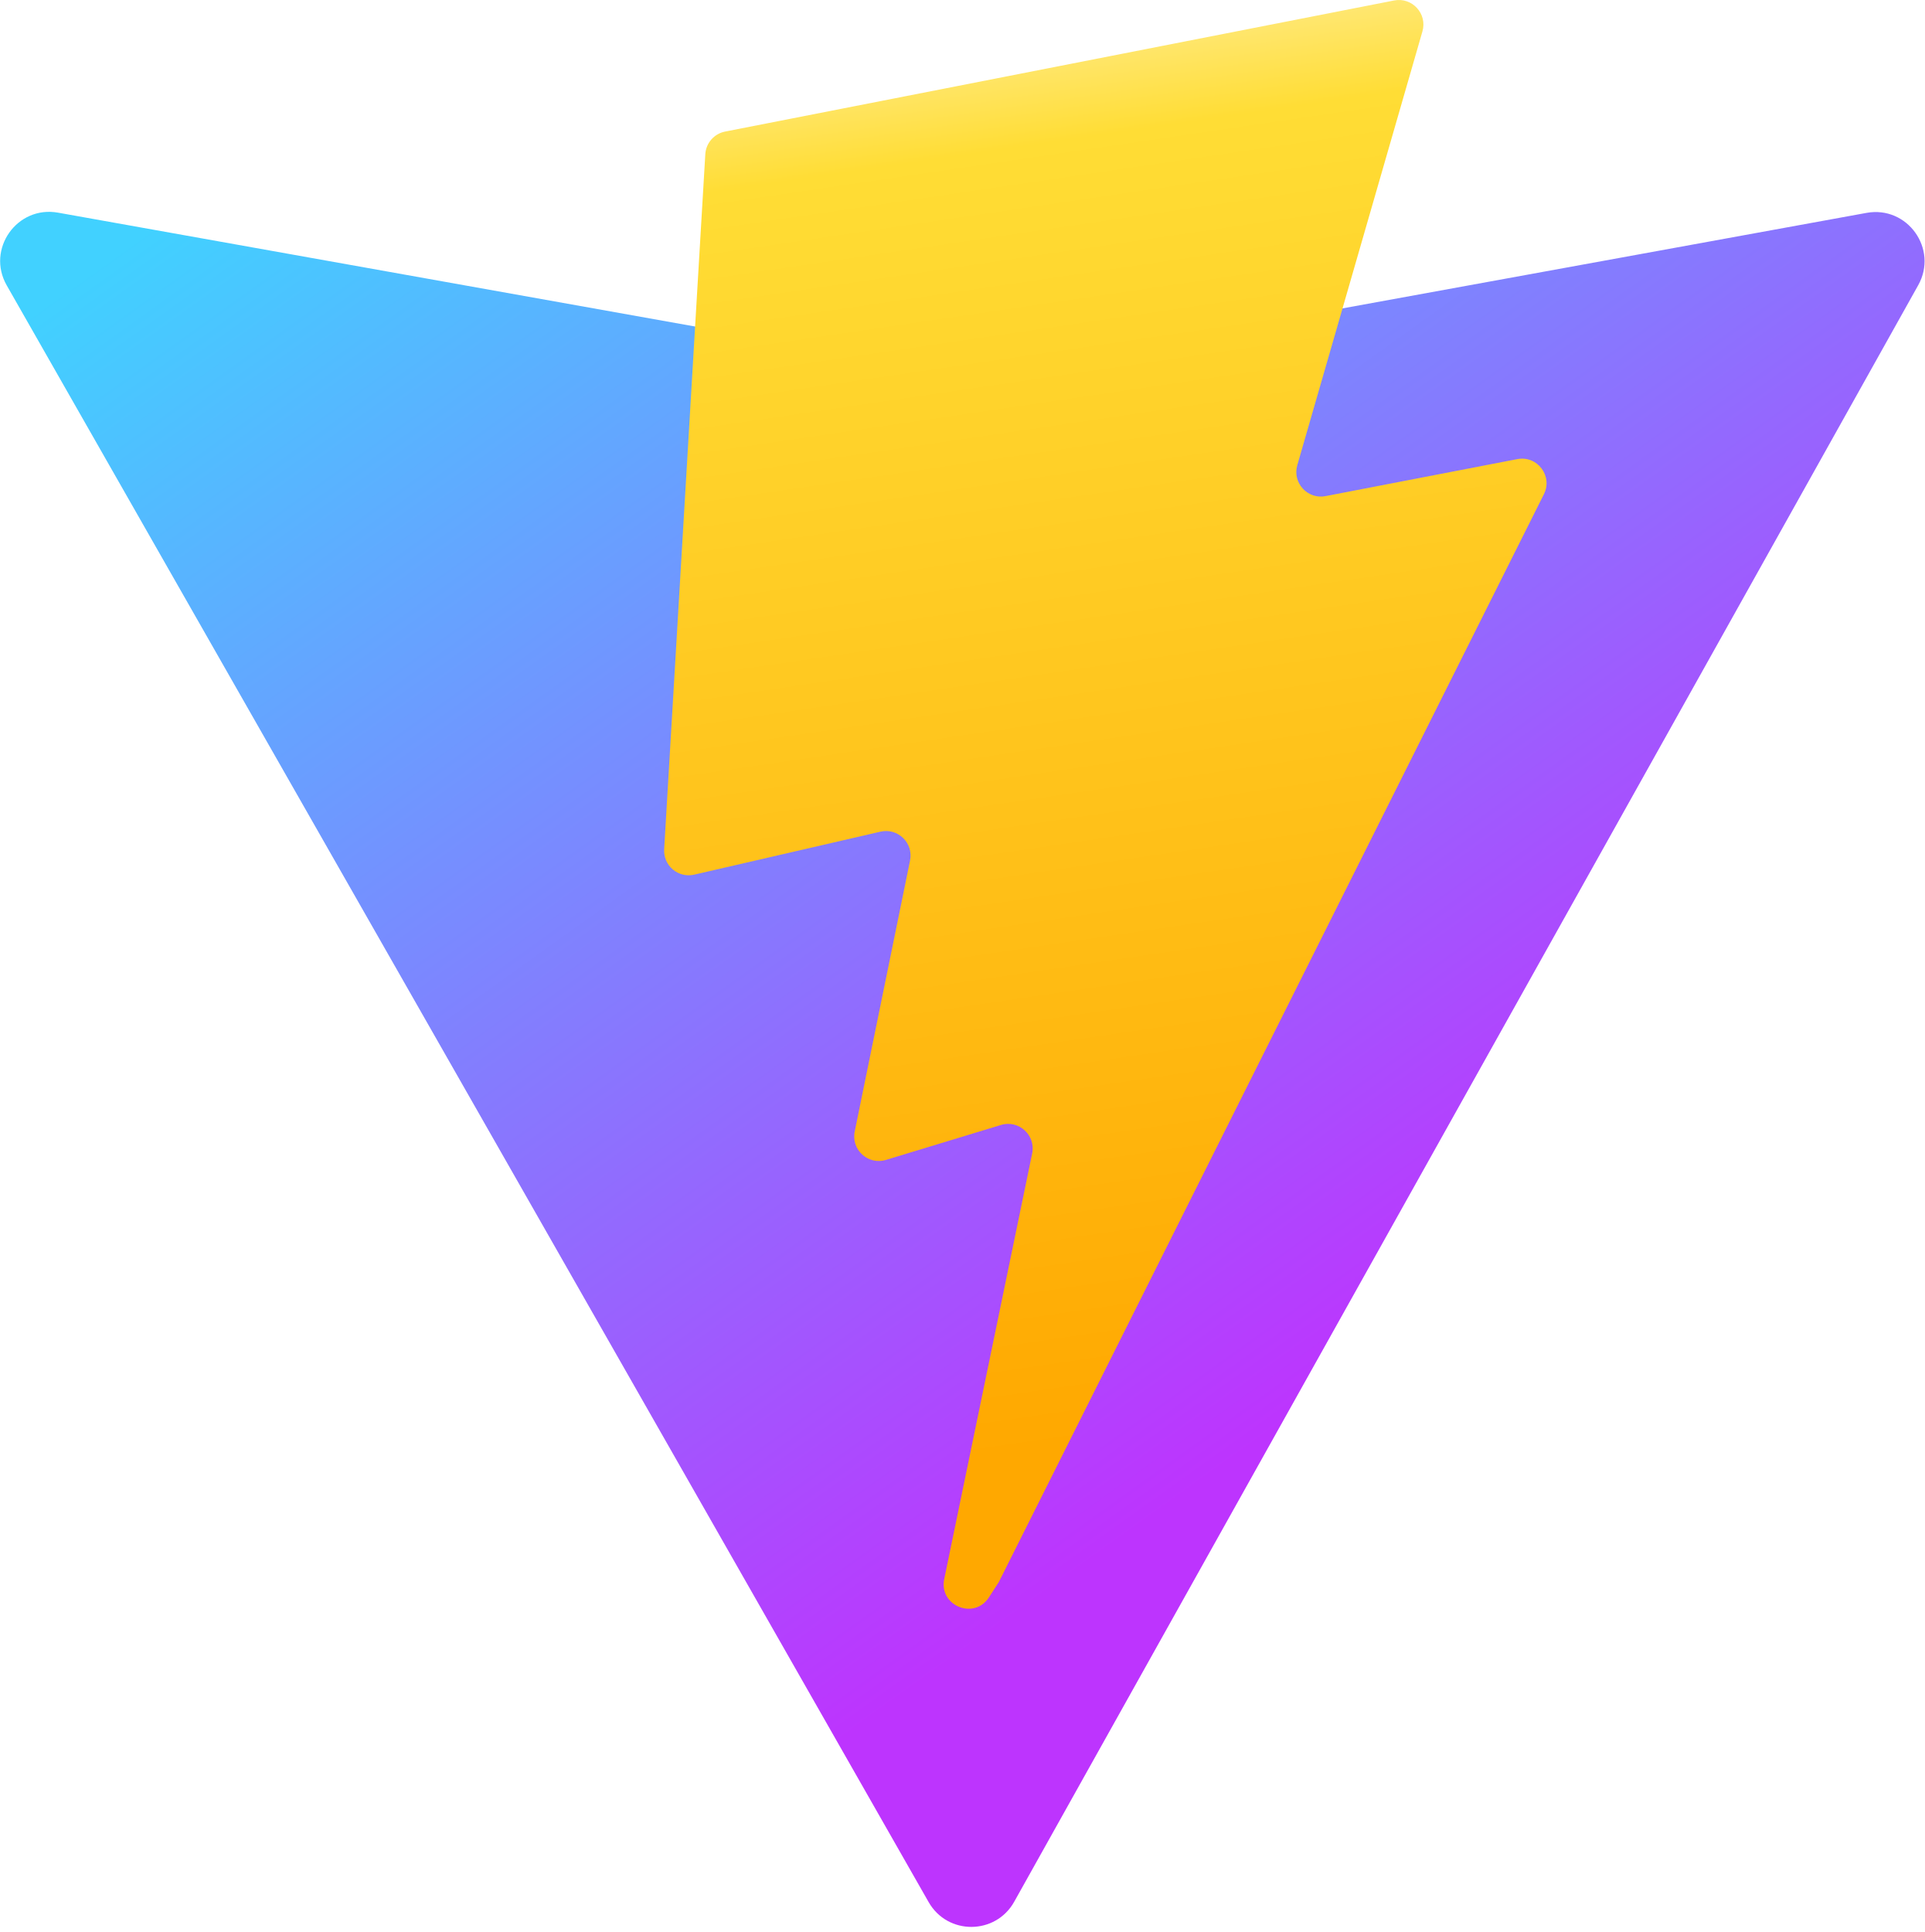
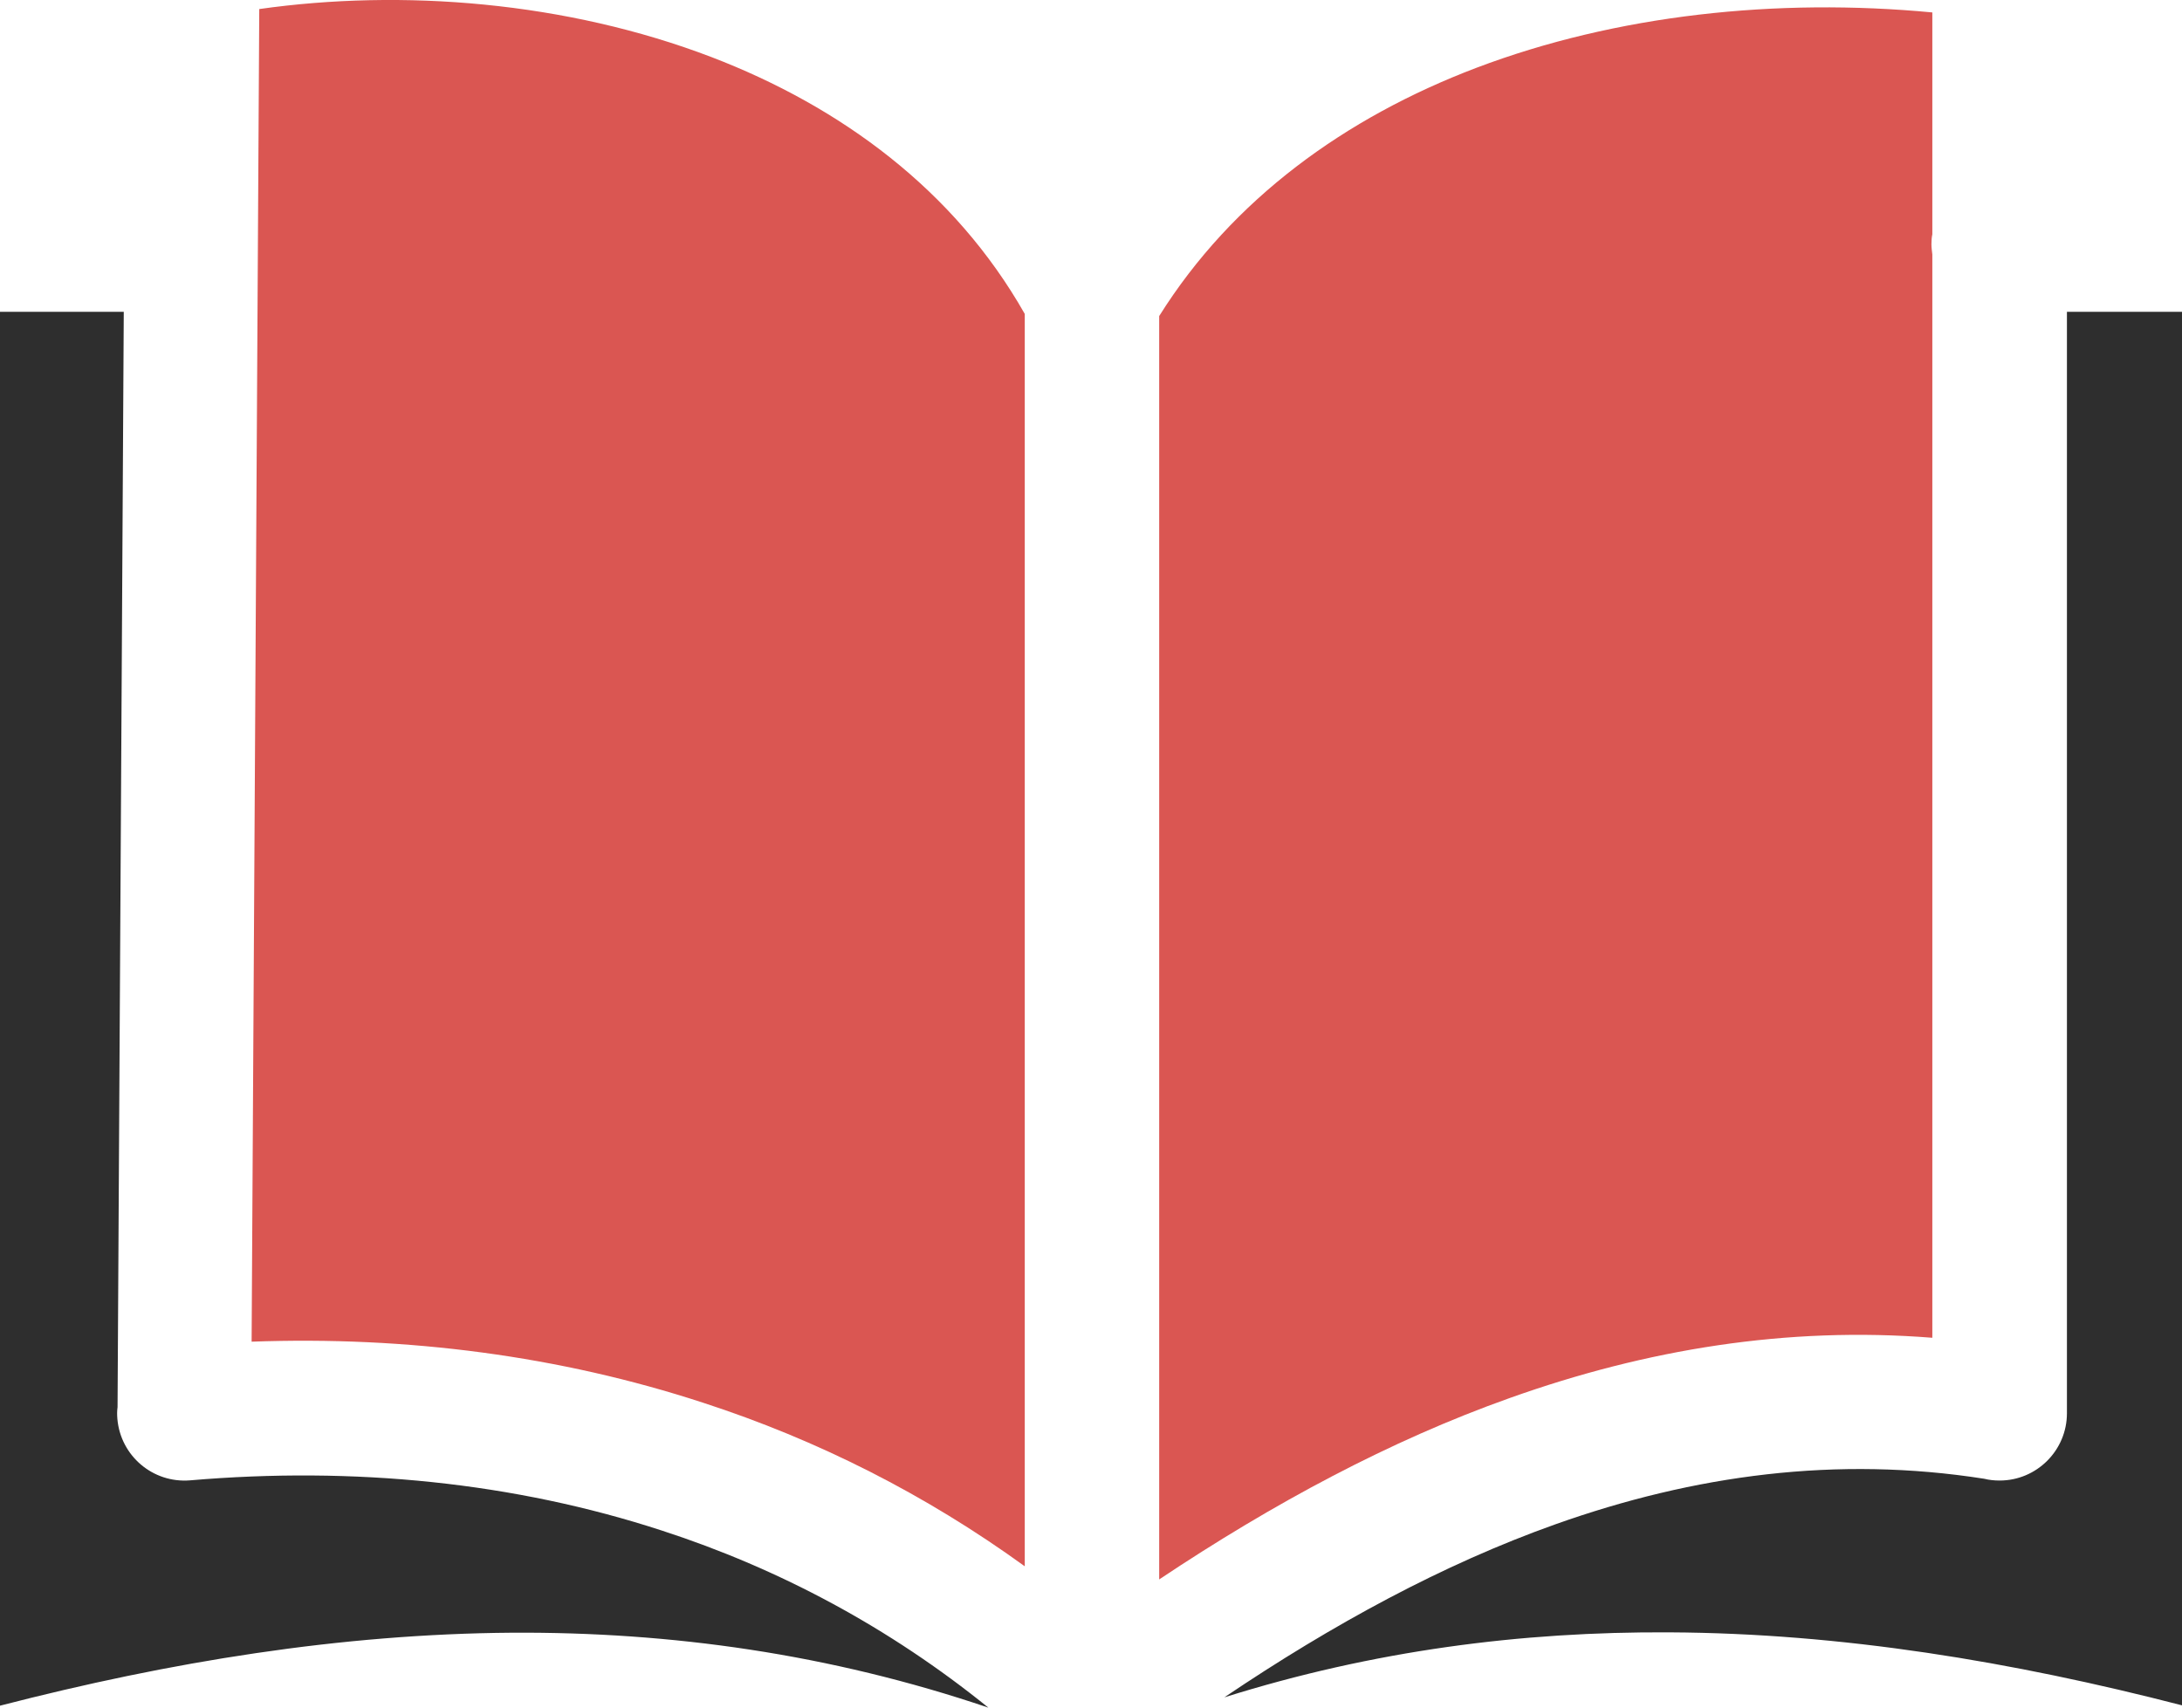
- <svg xmlns="http://www.w3.org/2000/svg" aria-hidden="true" role="img" class="iconify iconify--logos" width="31.88" height="32" preserveAspectRatio="xMidYMid meet" viewBox="0 0 256 257">
-   <defs>
-     <linearGradient id="IconifyId1813088fe1fbc01fb466" x1="-.828%" x2="57.636%" y1="7.652%" y2="78.411%">
-       <stop offset="0%" stop-color="#41D1FF" />
-       <stop offset="100%" stop-color="#BD34FE" />
-     </linearGradient>
-     <linearGradient id="IconifyId1813088fe1fbc01fb467" x1="43.376%" x2="50.316%" y1="2.242%" y2="89.03%">
-       <stop offset="0%" stop-color="#FFEA83" />
-       <stop offset="8.333%" stop-color="#FFDD35" />
-       <stop offset="100%" stop-color="#FFA800" />
-     </linearGradient>
-   </defs>
-   <path fill="url(#IconifyId1813088fe1fbc01fb466)" d="M255.153 37.938L134.897 252.976c-2.483 4.44-8.862 4.466-11.382.048L.875 37.958c-2.746-4.814 1.371-10.646 6.827-9.67l120.385 21.517a6.537 6.537 0 0 0 2.322-.004l117.867-21.483c5.438-.991 9.574 4.796 6.877 9.62Z" />
-   <path fill="url(#IconifyId1813088fe1fbc01fb467)" d="M185.432.063L96.44 17.501a3.268 3.268 0 0 0-2.634 3.014l-5.474 92.456a3.268 3.268 0 0 0 3.997 3.378l24.777-5.718c2.318-.535 4.413 1.507 3.936 3.838l-7.361 36.047c-.495 2.426 1.782 4.5 4.151 3.78l15.304-4.649c2.372-.72 4.652 1.36 4.15 3.788l-11.698 56.621c-.732 3.542 3.979 5.473 5.943 2.437l1.313-2.028l72.516-144.72c1.215-2.423-.88-5.186-3.54-4.672l-25.505 4.922c-2.396.462-4.435-1.77-3.759-4.114l16.646-57.705c.677-2.35-1.37-4.583-3.769-4.113Z" />
+ <svg xmlns="http://www.w3.org/2000/svg" version="1.1" id="Layer_1" x="0px" y="0px" viewBox="0 0 122.88 96.16" style="enable-background:new 0 0 122.88 96.16" xml:space="preserve">
+   <style type="text/css">
+ 	.st0{fill:#2E2E2E;}
+ 	.st1{fill:#DA5652;}
+ </style>
+   <g>
+     <path class="st1" d="M108.82,14.33c-0.02-0.18-0.05-0.37-0.05-0.57c0-0.19,0.01-0.38,0.05-0.57V0.7 c-8.76-0.83-17.79,0.13-25.68,3.12c-7.37,2.8-13.73,7.39-17.86,13.98v71.15c6.43-4.29,13-7.82,19.75-10.22 c7.69-2.74,15.6-4.04,23.79-3.39V14.33L108.82,14.33L108.82,14.33z M57.71,88.21V17.68C53.74,10.68,47.32,6,40.08,3.22 C31.87,0.08,22.64-0.63,14.6,0.51l-0.43,75.05c8.77-0.32,17.36,0.8,25.43,3.44C46.03,81.09,52.12,84.16,57.71,88.21L57.71,88.21 L57.71,88.21z" />
+     <path class="st0" d="M6.62,79.25l0.35-61.69H0v78.5c9.57-2.47,19.17-4.04,28.85-4.11c8.93-0.05,17.86,1.19,26.81,4.22 c-5.56-4.5-11.76-7.82-18.38-9.97c-8.33-2.72-17.34-3.62-26.58-2.83c-2.09,0.17-3.91-1.38-4.09-3.46 C6.59,79.68,6.59,79.46,6.62,79.25L6.62,79.25L6.62,79.25z M68.95,95.59c8.37-2.63,16.72-3.71,25.08-3.66 c9.67,0.05,19.28,1.64,28.85,4.11V17.56h-6.48v62.03c0,2.09-1.7,3.79-3.79,3.79c-0.3,0-0.59-0.03-0.87-0.1 c-8.29-1.3-16.32-0.22-24.16,2.57C81.26,88.1,75.06,91.47,68.95,95.59L68.95,95.59L68.95,95.59z" />
+   </g>
</svg>
